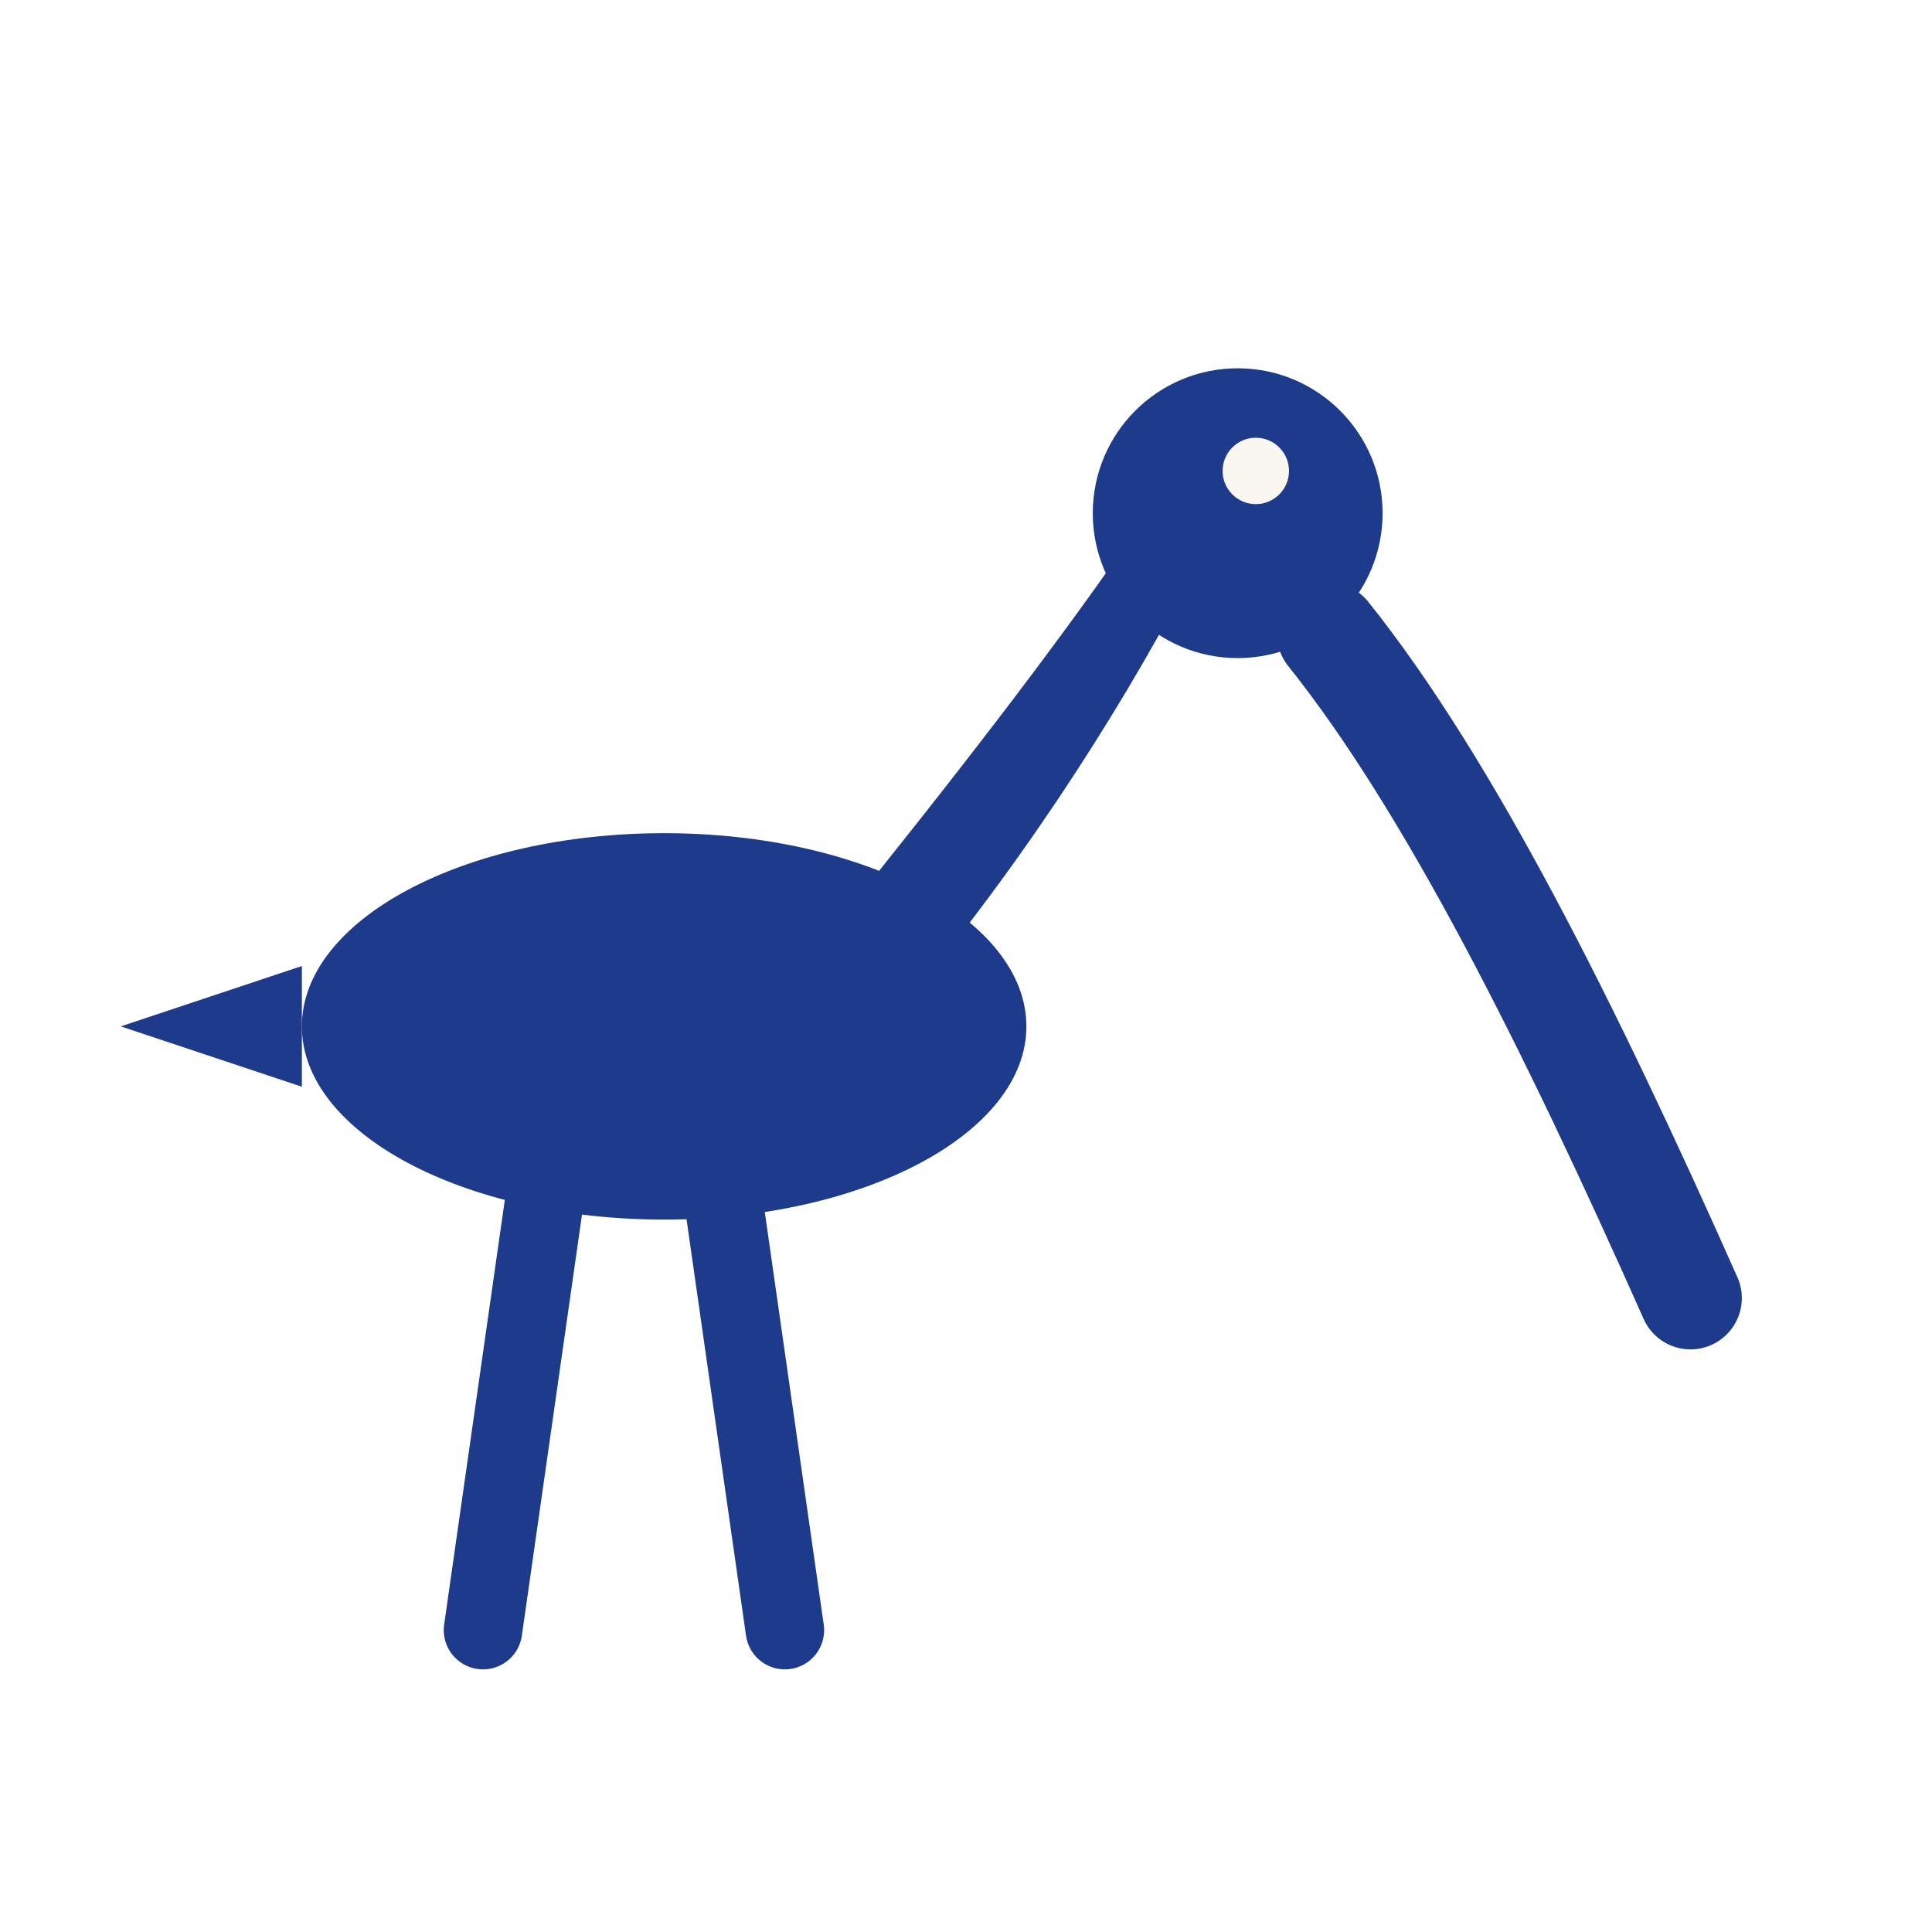
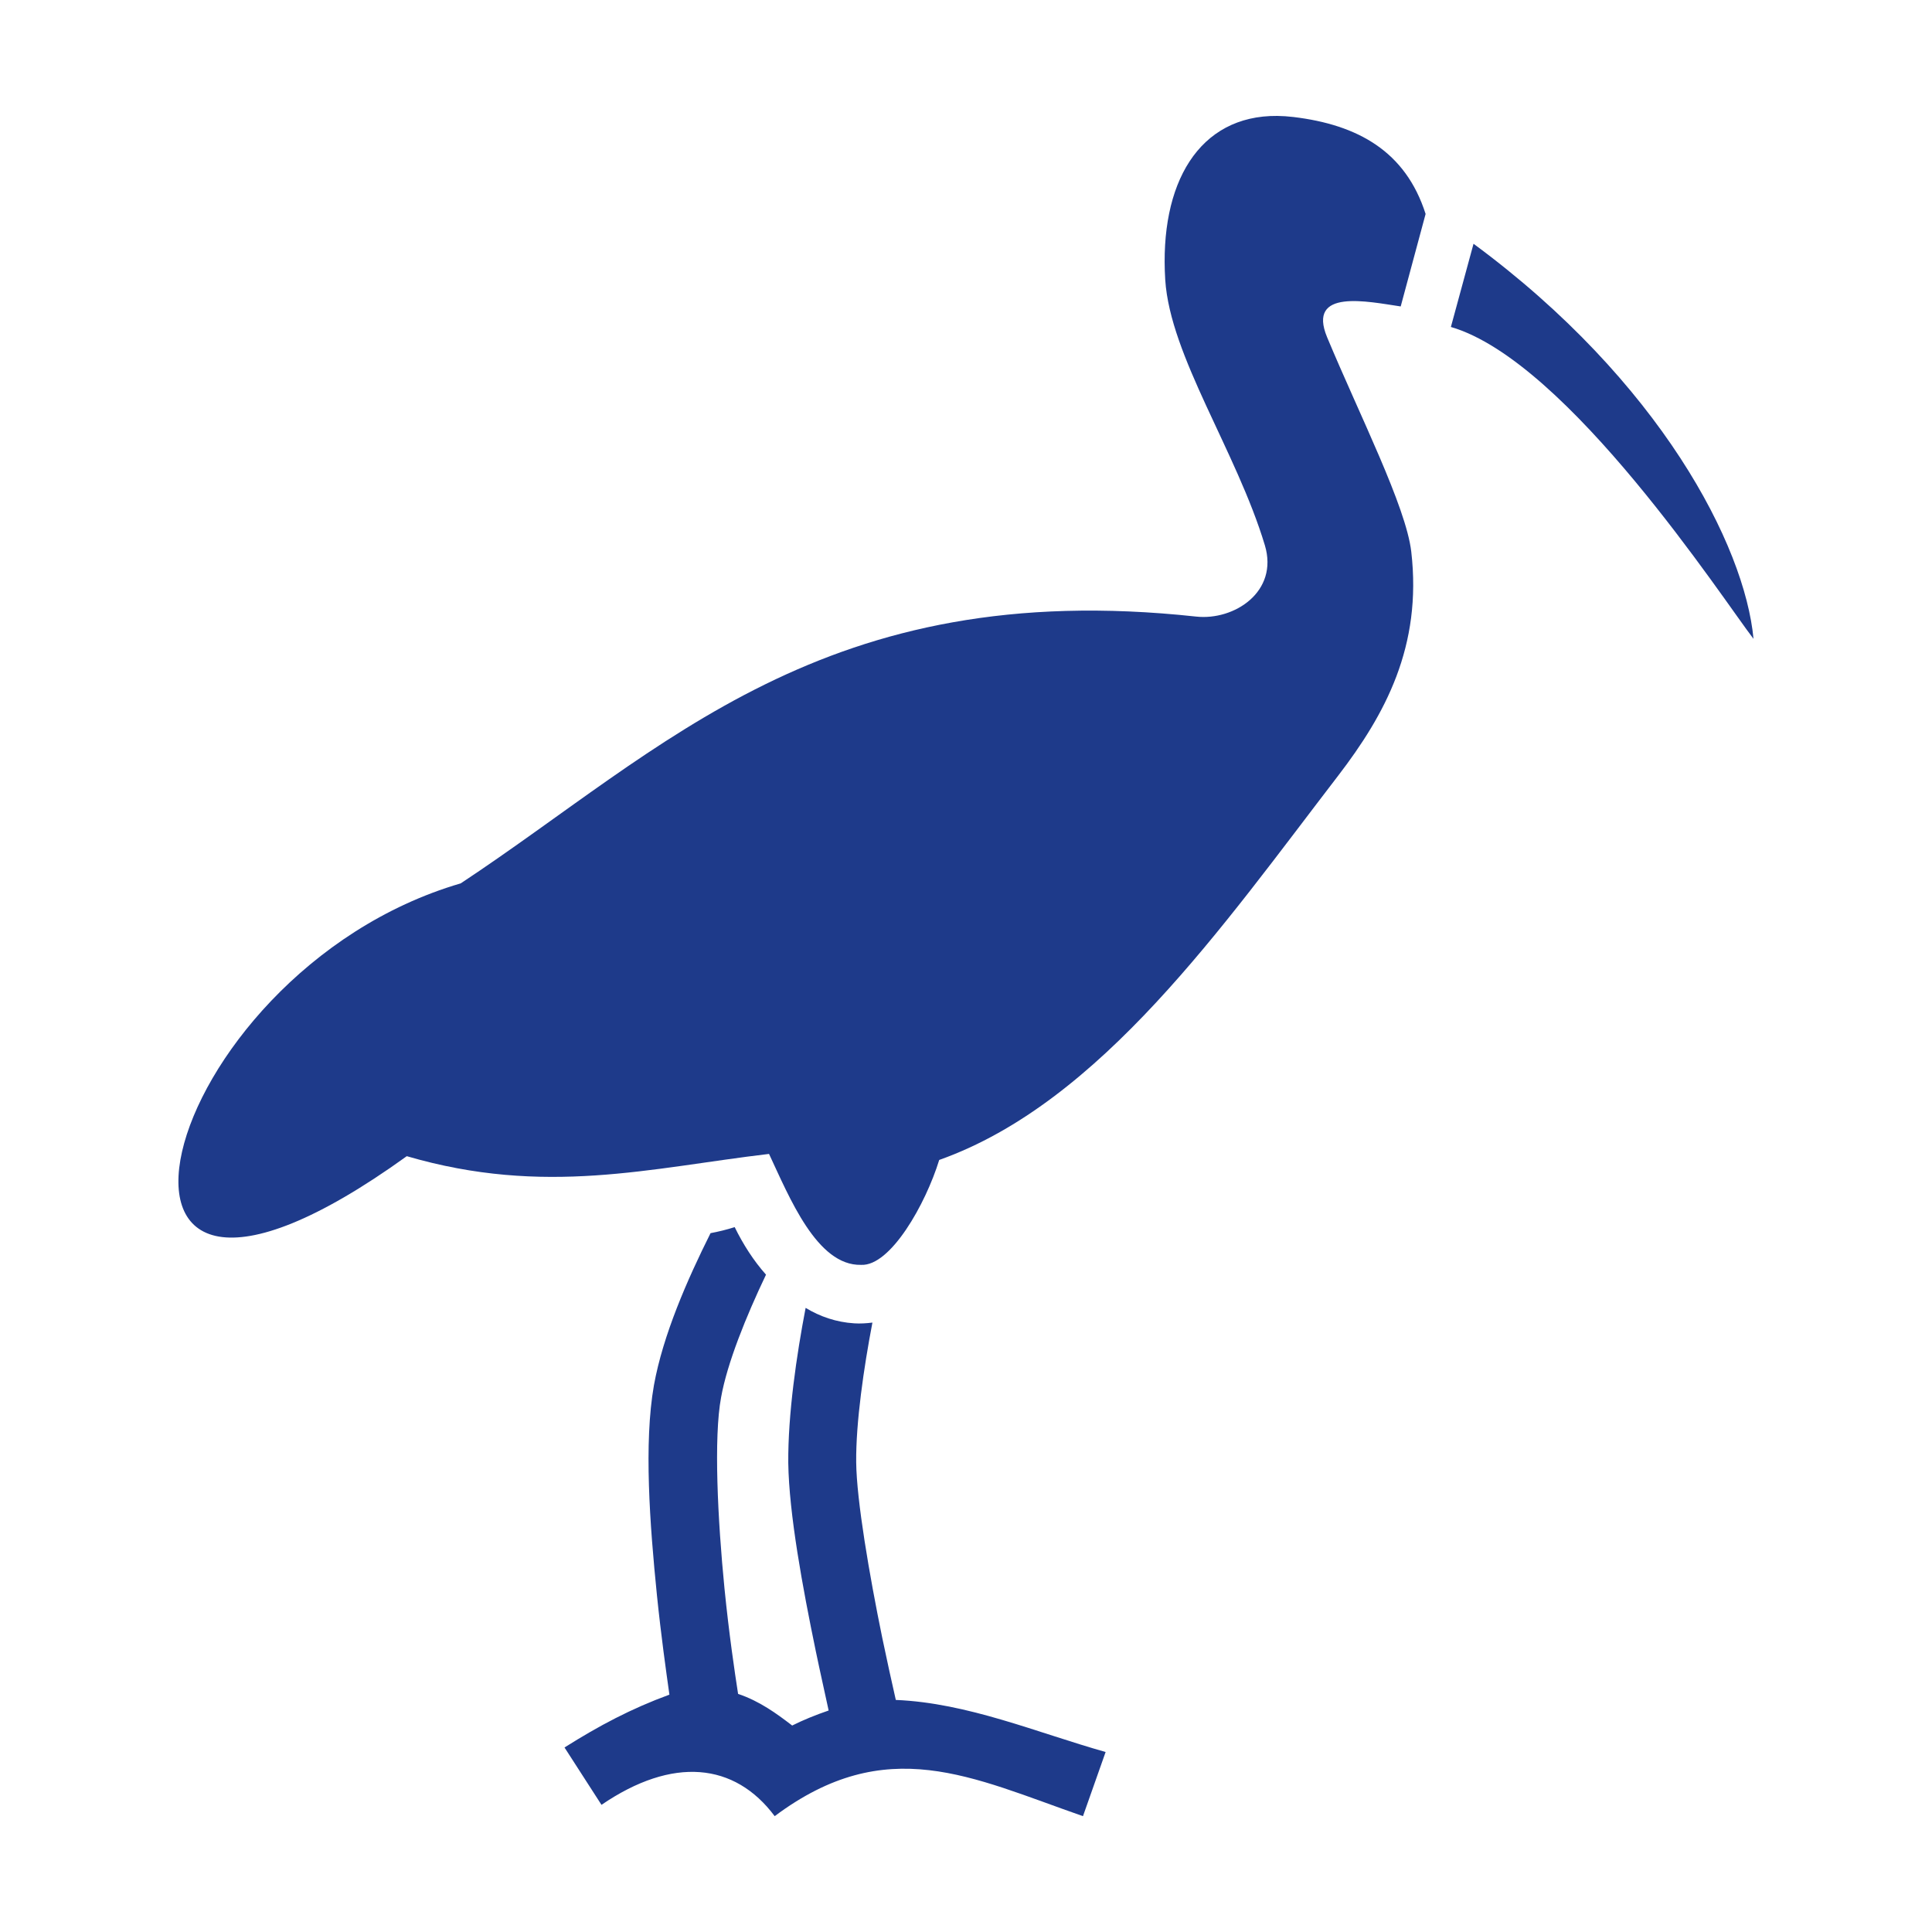
- <svg xmlns="http://www.w3.org/2000/svg" viewBox="0 0 32 32" fill="#1E3A8A">
-   <ellipse cx="11" cy="17" rx="6" ry="3.2" />
-   <path d="M 5 16 L 2 17 L 5 18 Z" />
-   <path d="M 14.5 14.5 C 16.5 12, 18 10, 19 8.5 L 20 9 C 19 11, 17.5 13.5, 15.5 16 Z" />
-   <circle cx="20.5" cy="8.5" r="2.4" />
-   <path d="M 22 10.5 C 24 13, 26 17, 28 21.5" stroke="#1E3A8A" stroke-width="1.7" fill="none" stroke-linecap="round" />
-   <circle cx="20.8" cy="7.8" r="0.55" fill="#FAF7F0" />
-   <line x1="9" y1="20" x2="8" y2="27" stroke="#1E3A8A" stroke-width="1.3" stroke-linecap="round" />
-   <line x1="12" y1="20" x2="13" y2="27" stroke="#1E3A8A" stroke-width="1.3" stroke-linecap="round" />
+ <svg xmlns="http://www.w3.org/2000/svg" viewBox="0 0 512 512">
+   <path fill="#1E3A8A" d="M338.5 30.72c-20.8-.19-31.3 17.85-29.7 43.43 1.3 20.21 18.9 45.45 26.4 70.35 3.7 12.3-8.1 20-18.2 18.9-98.7-10.7-140.9 35-194.9 70.7-81.68 23.9-110.5 141.6-14.3 72.3 36.6 10.7 64.6 3.1 96-.6 5.4 11.5 12.7 29.7 24.4 29.4 7.8.4 17.1-16.1 20.7-27.8 42.8-15.2 75.2-62.1 105.7-101.8 12.5-16.3 22.3-34.3 19.4-59.4-1.4-12-13.7-36.2-22.3-56.82-5.4-13 10.8-9.45 19.5-8.17l6.6-24.51c-5.3-16.62-18-23.64-35-25.69-1.5-.18-2.9-.27-4.3-.29zm52 33.88-6 22.05c31.1 9.07 72.3 72.45 80.2 82.65-2.3-24.7-24.7-68.2-74.2-104.7zM194.7 325.2c-2.2.7-4.3 1.2-6.4 1.6-6.2 12.4-12.6 27-15 40.3-2.7 15.3-1.1 36.9.8 55.7 1.1 10.7 2.4 19.9 3.3 26.3-10.1 3.7-18.6 8.2-27.8 14l9.8 15.2c18.9-12.9 35.3-11.2 45.9 3 29.7-22.2 52.1-10.3 81.7 0l6-17c-18.4-5.2-36.5-13-55.6-13.8-1.1-4.8-2.3-10.3-3.6-16.5-3.4-16.6-6.8-36.4-6.9-46.5-.1-10.5 2-25 4.3-37-1.6.2-3.2.3-4.8.2-4.8-.3-9.1-1.8-12.9-4.1-2.4 12.5-4.7 28.2-4.6 41.1.2 13.5 3.8 33 7.3 49.9 1.2 5.8 2.4 11 3.4 15.7-3.5 1.2-6.7 2.5-9.7 4 0-.1-.1-.1-.2-.2-3.8-2.9-8.4-6.3-14.1-8.2-.9-5.8-2.4-15.9-3.6-27.9-1.8-18.2-2.9-40.1-.9-50.7 1.6-9 6.6-21.4 11.9-32.5-3.3-3.7-6.1-8.1-8.3-12.6z" />
</svg>
